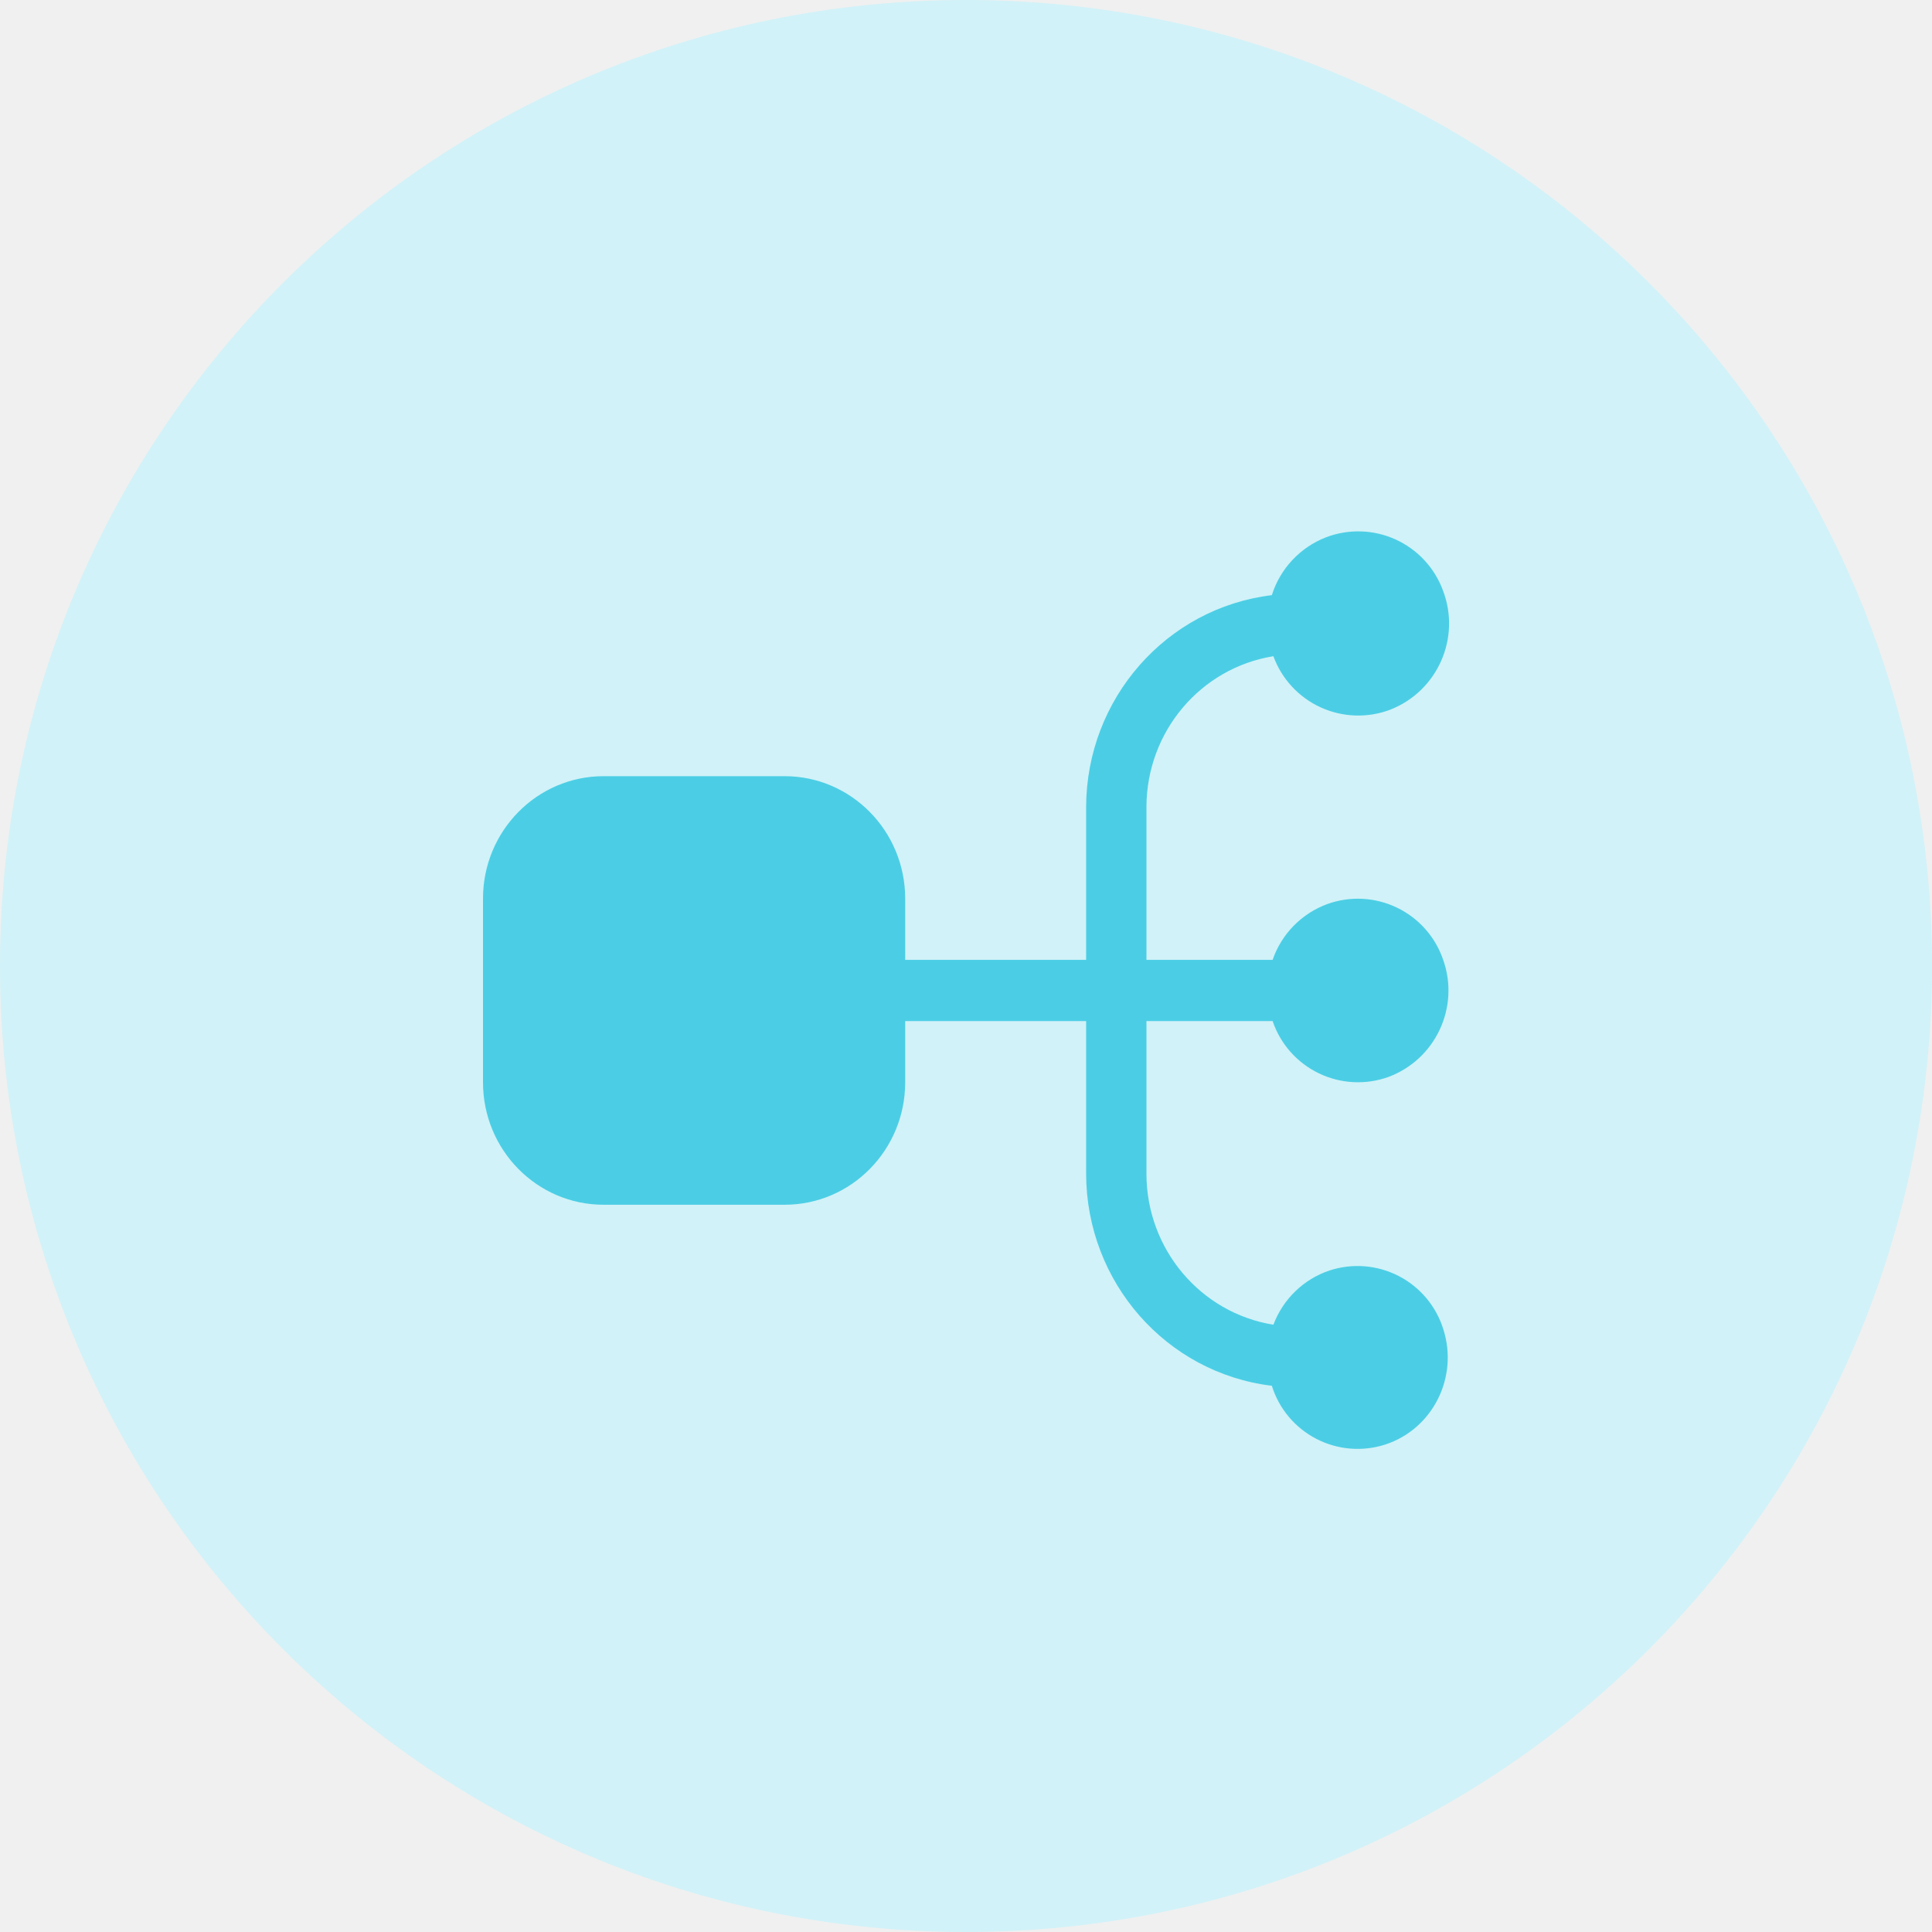
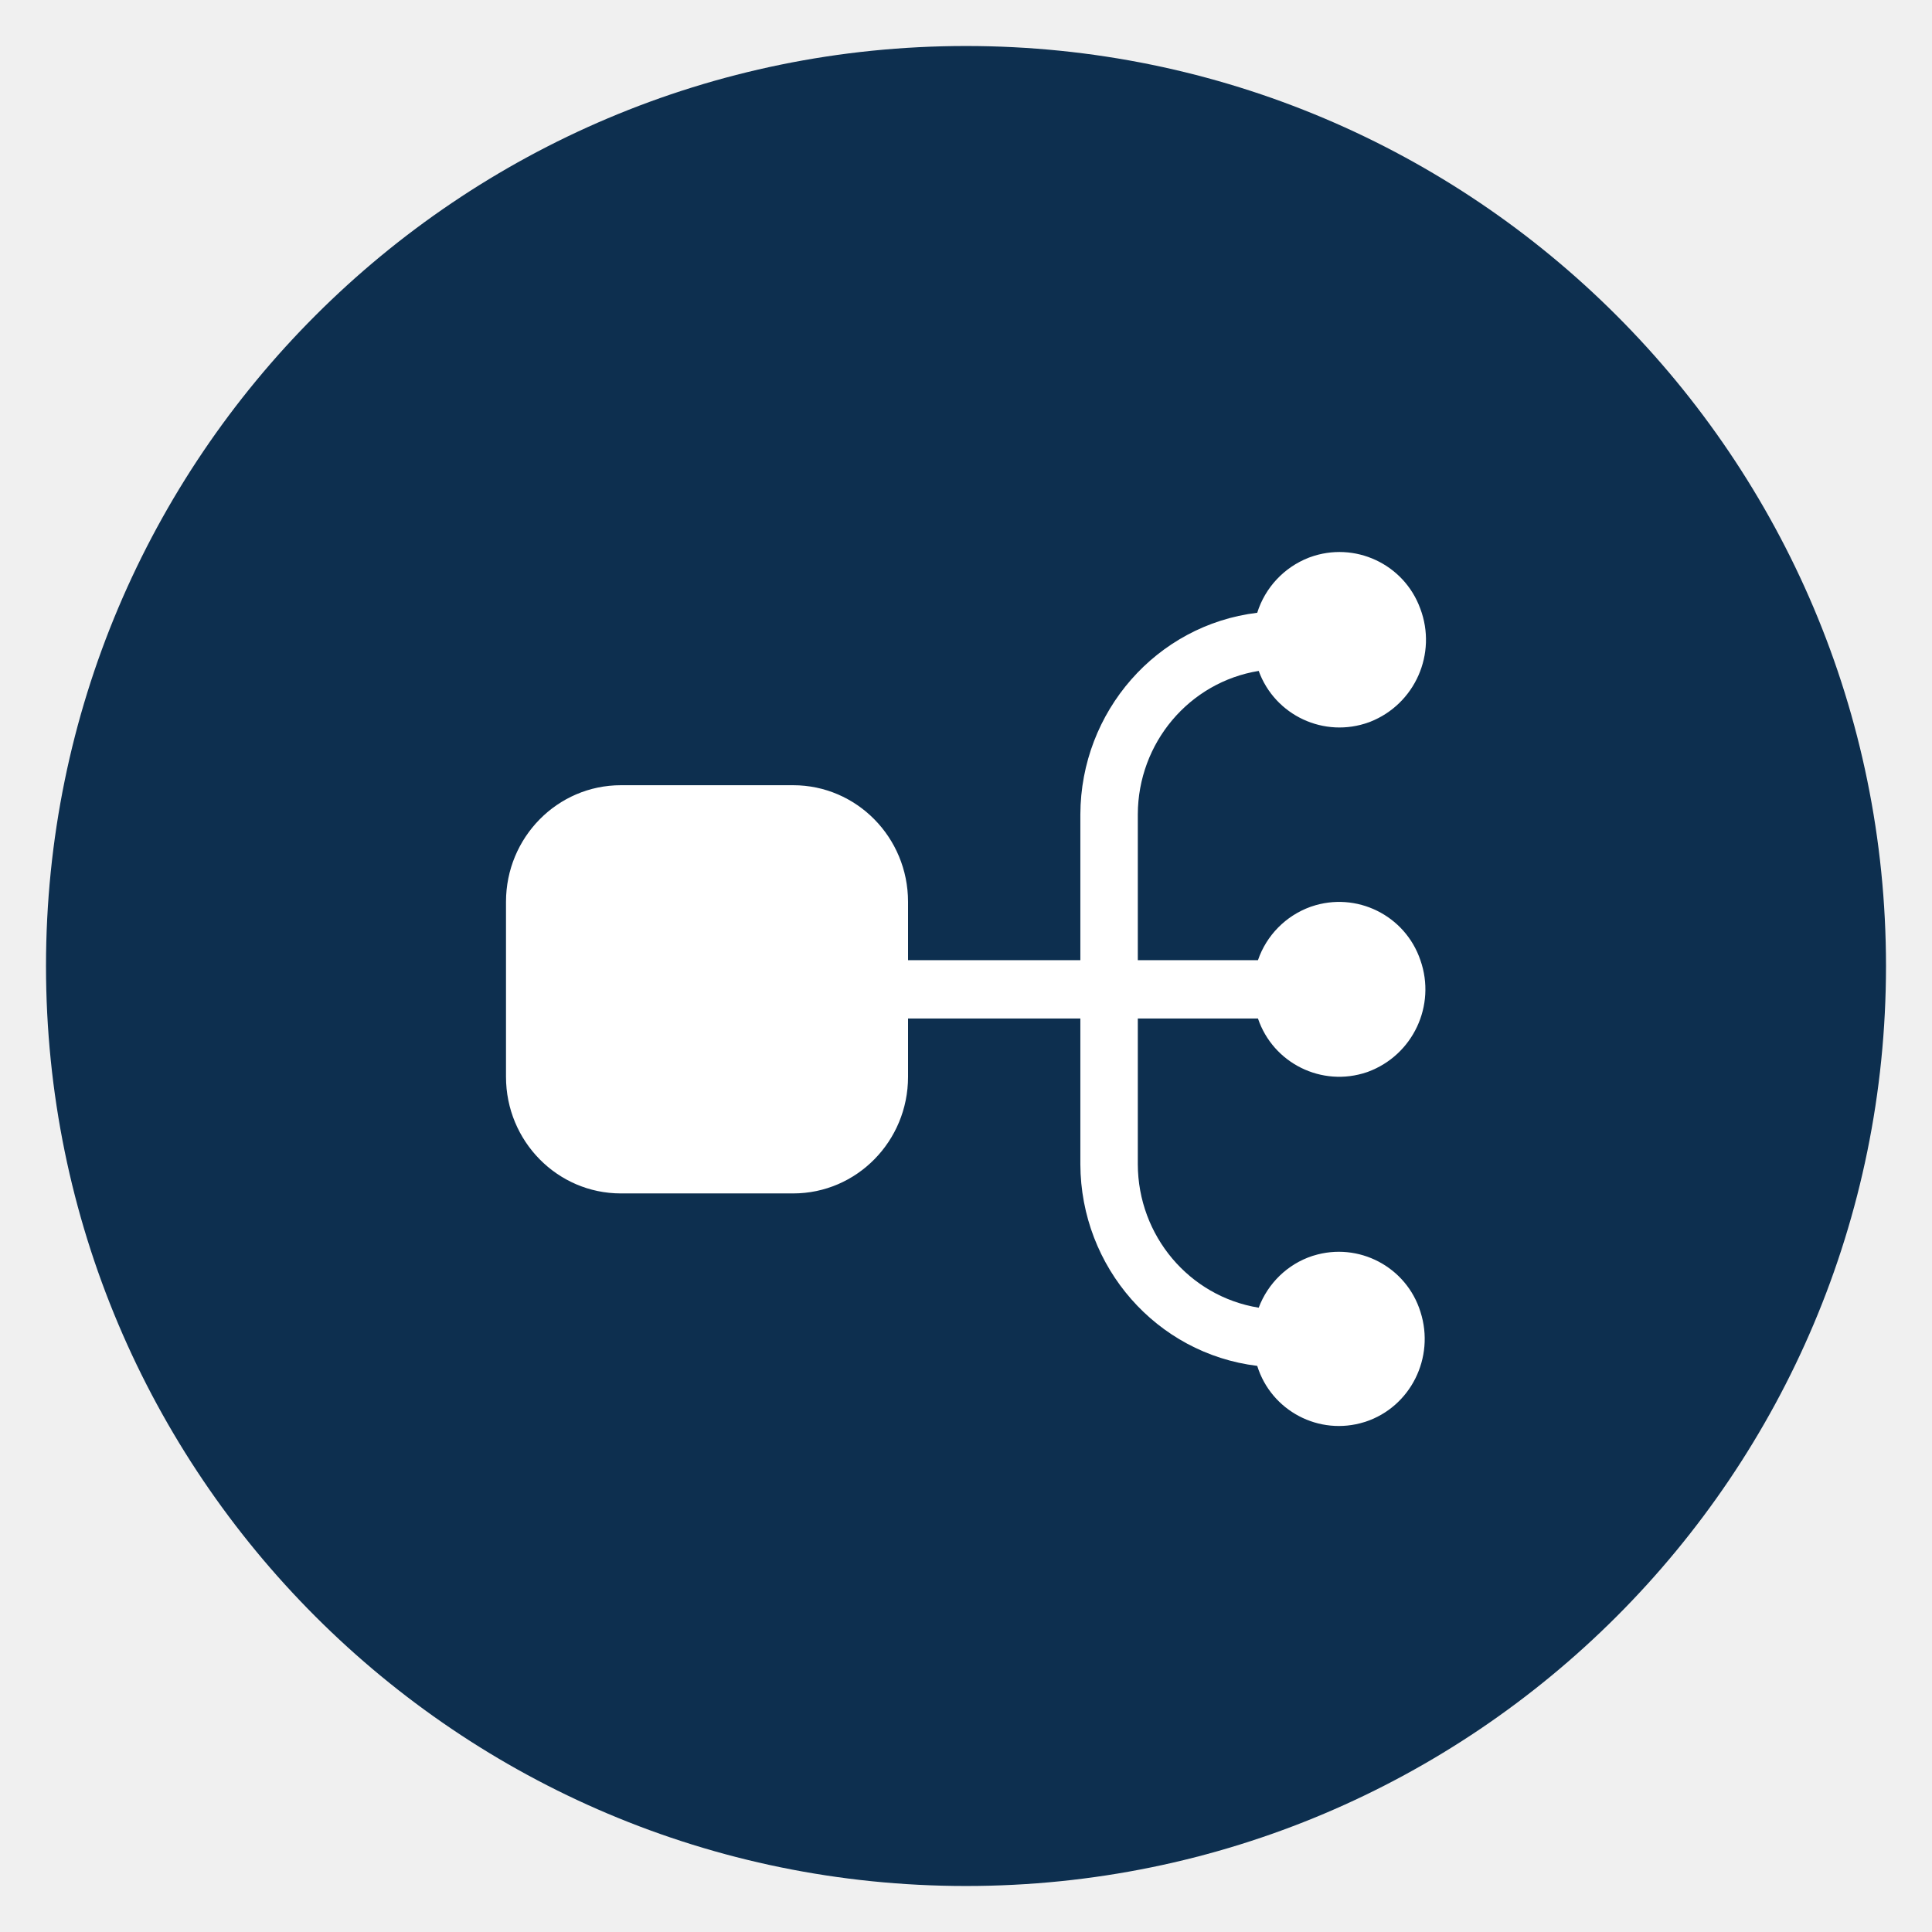
- <svg xmlns="http://www.w3.org/2000/svg" width="40" height="40" viewBox="0 0 40 40">
-   <g fill="none" fill-rule="evenodd">
-     <circle cx="20" cy="20" r="20" fill="#D1F2F8" />
-     <path fill="#4BCEE5" d="M26.348 21.14a1.866 1.866 0 0 0 2.39 1.16 1.91 1.91 0 0 0 1.142-2.427 1.866 1.866 0 0 0-2.39-1.159 1.886 1.886 0 0 0-1.142 1.159h-2.612v-3.169c.004-1.553 1.117-2.873 2.628-3.118a1.87 1.87 0 0 0 2.425 1.105 1.916 1.916 0 0 0 1.088-2.461 1.87 1.87 0 0 0-2.425-1.105 1.895 1.895 0 0 0-1.12 1.197c-2.188.265-3.837 2.146-3.845 4.382v3.169h-3.746v-1.268c0-1.4-1.118-2.535-2.497-2.535h-3.747c-1.379 0-2.497 1.135-2.497 2.535v3.803c0 1.4 1.118 2.535 2.497 2.535h3.747c1.38 0 2.497-1.135 2.497-2.535V21.14h3.746v3.169c.008 2.237 1.657 4.117 3.845 4.382a1.86 1.86 0 0 0 2.353 1.215c.98-.323 1.516-1.392 1.197-2.387a1.86 1.86 0 0 0-2.352-1.216c-.536.177-.964.59-1.166 1.124-1.51-.245-2.624-1.565-2.628-3.118V21.14h2.612z" />
+ <svg xmlns="http://www.w3.org/2000/svg" width="42" height="42" overflow="hidden">
+   <defs>
+     <clipPath id="clip0">
+       <path d="M708 309 750 309 750 351 708 351Z" fill-rule="evenodd" clip-rule="evenodd" />
+     </clipPath>
+   </defs>
+   <g clip-path="url(#clip0)" transform="translate(-708 -309)">
+     <path d="M749 330C749 341.046 740.046 350 729 350 717.954 350 709 341.046 709 330 709 318.954 717.954 310 729 310 740.046 310 749 318.954 749 330Z" fill="#0D2F4F" fill-rule="evenodd" />
+     <path d="M735.347 331.141C735.677 332.117 736.737 332.64 737.713 332.309 737.721 332.306 737.728 332.303 737.736 332.301 738.716 331.94 739.225 330.859 738.878 329.873 738.547 328.897 737.487 328.375 736.512 328.706 736.504 328.709 736.496 328.711 736.488 328.714 735.952 328.908 735.532 329.334 735.347 329.873L732.735 329.873 732.735 326.704C732.739 325.151 733.852 323.831 735.363 323.585 735.717 324.556 736.79 325.055 737.76 324.701 737.769 324.697 737.778 324.694 737.787 324.691 738.762 324.306 739.246 323.209 738.875 322.229 738.521 321.259 737.448 320.76 736.477 321.114 736.468 321.117 736.459 321.121 736.45 321.124 735.915 321.333 735.503 321.773 735.331 322.321 733.143 322.586 731.494 324.468 731.486 326.704L731.486 329.873 727.74 329.873 727.74 328.605C727.74 327.205 726.622 326.07 725.243 326.07L721.497 326.07C720.118 326.07 719 327.205 719 328.605L719 332.409C719 333.809 720.118 334.944 721.497 334.944L725.243 334.944C726.623 334.944 727.74 333.809 727.74 332.409L727.74 331.141 731.486 331.141 731.486 334.31C731.494 336.547 733.143 338.427 735.331 338.693 735.636 339.673 736.679 340.221 737.659 339.915 737.667 339.913 737.675 339.91 737.683 339.908 738.663 339.585 739.199 338.516 738.88 337.52 738.575 336.539 737.533 335.992 736.552 336.297 736.544 336.299 736.536 336.302 736.528 336.304 735.992 336.481 735.565 336.894 735.363 337.428 733.853 337.183 732.739 335.863 732.735 334.31L732.735 331.141 735.347 331.141Z" fill="#FFFFFF" fill-rule="evenodd" />
  </g>
</svg>
